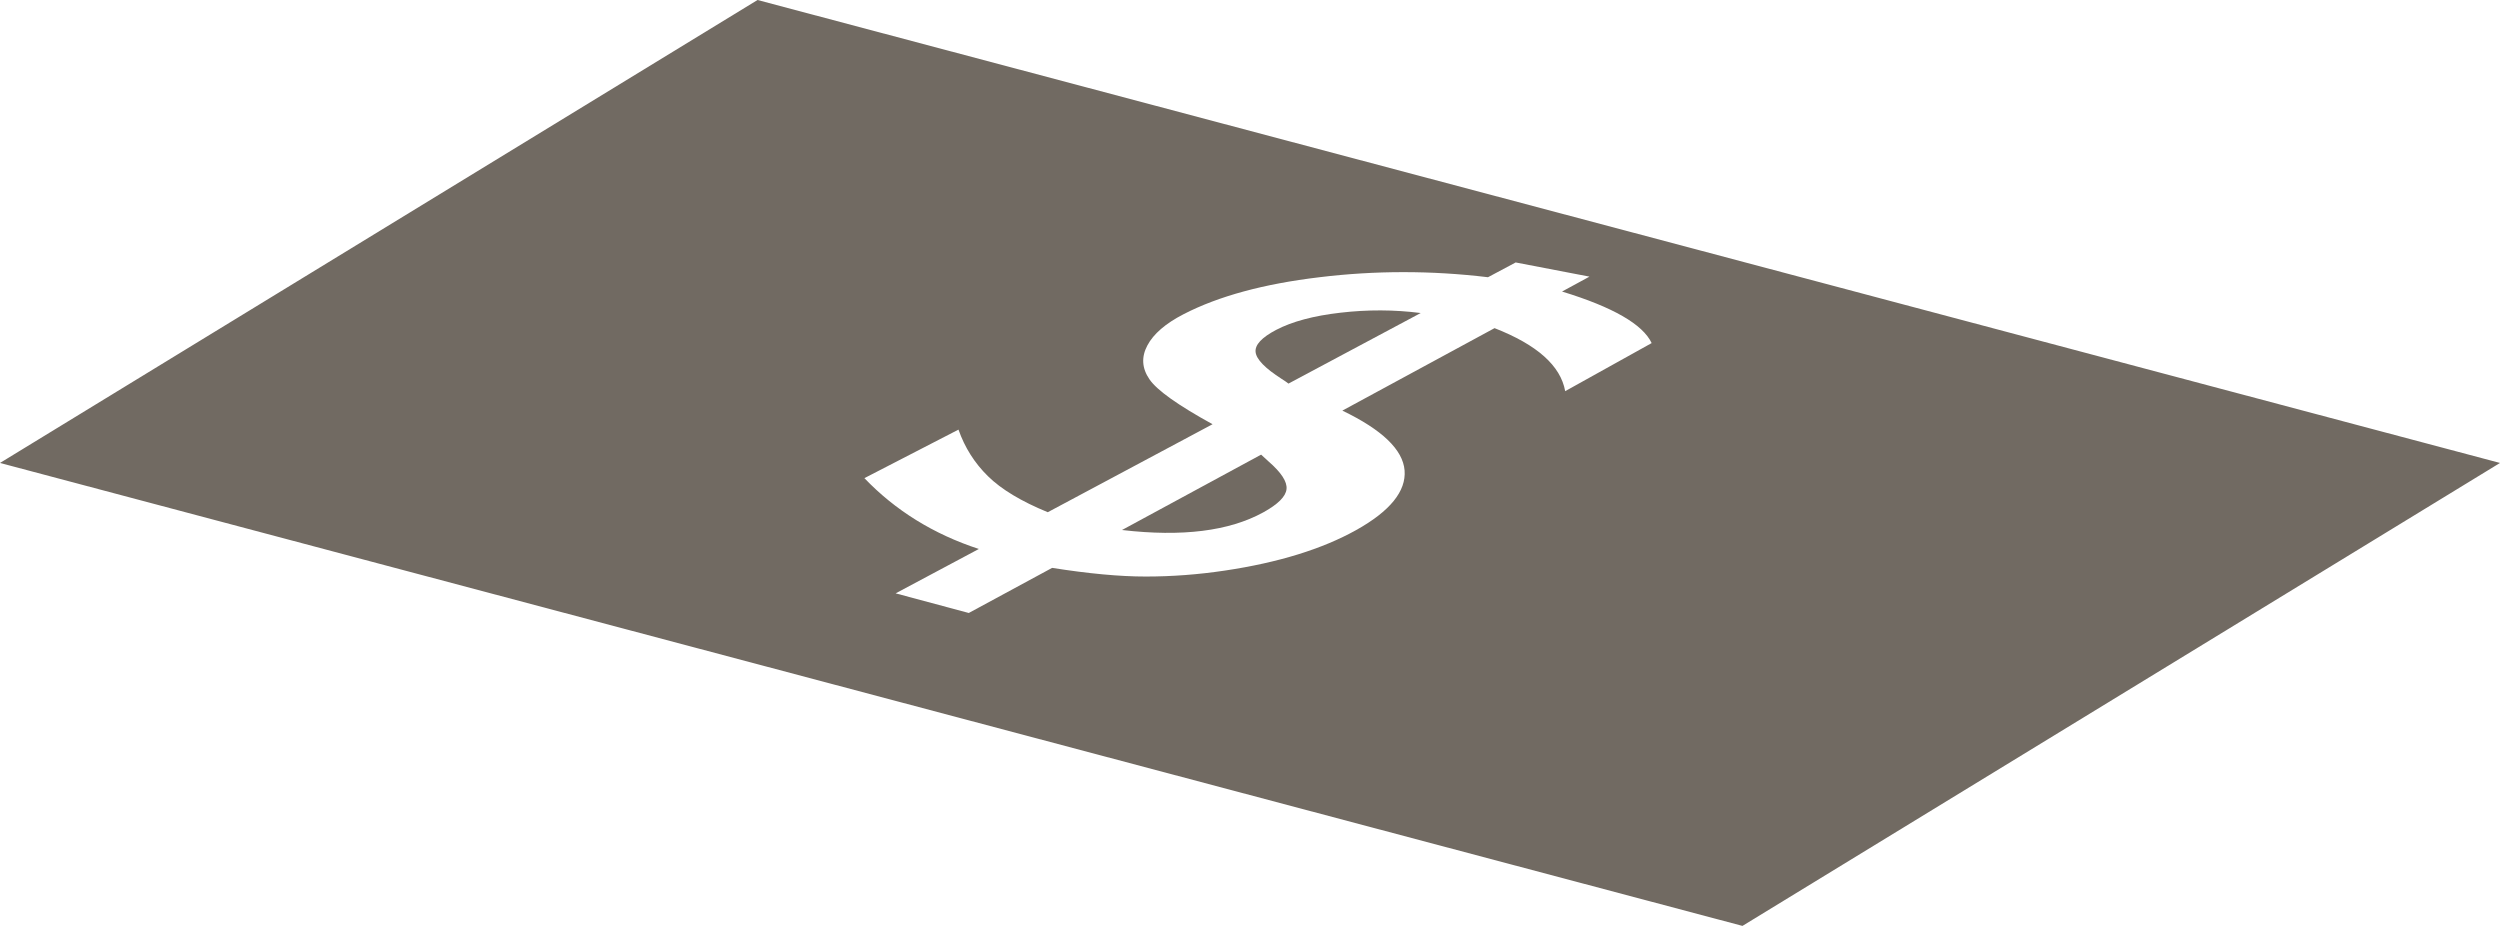
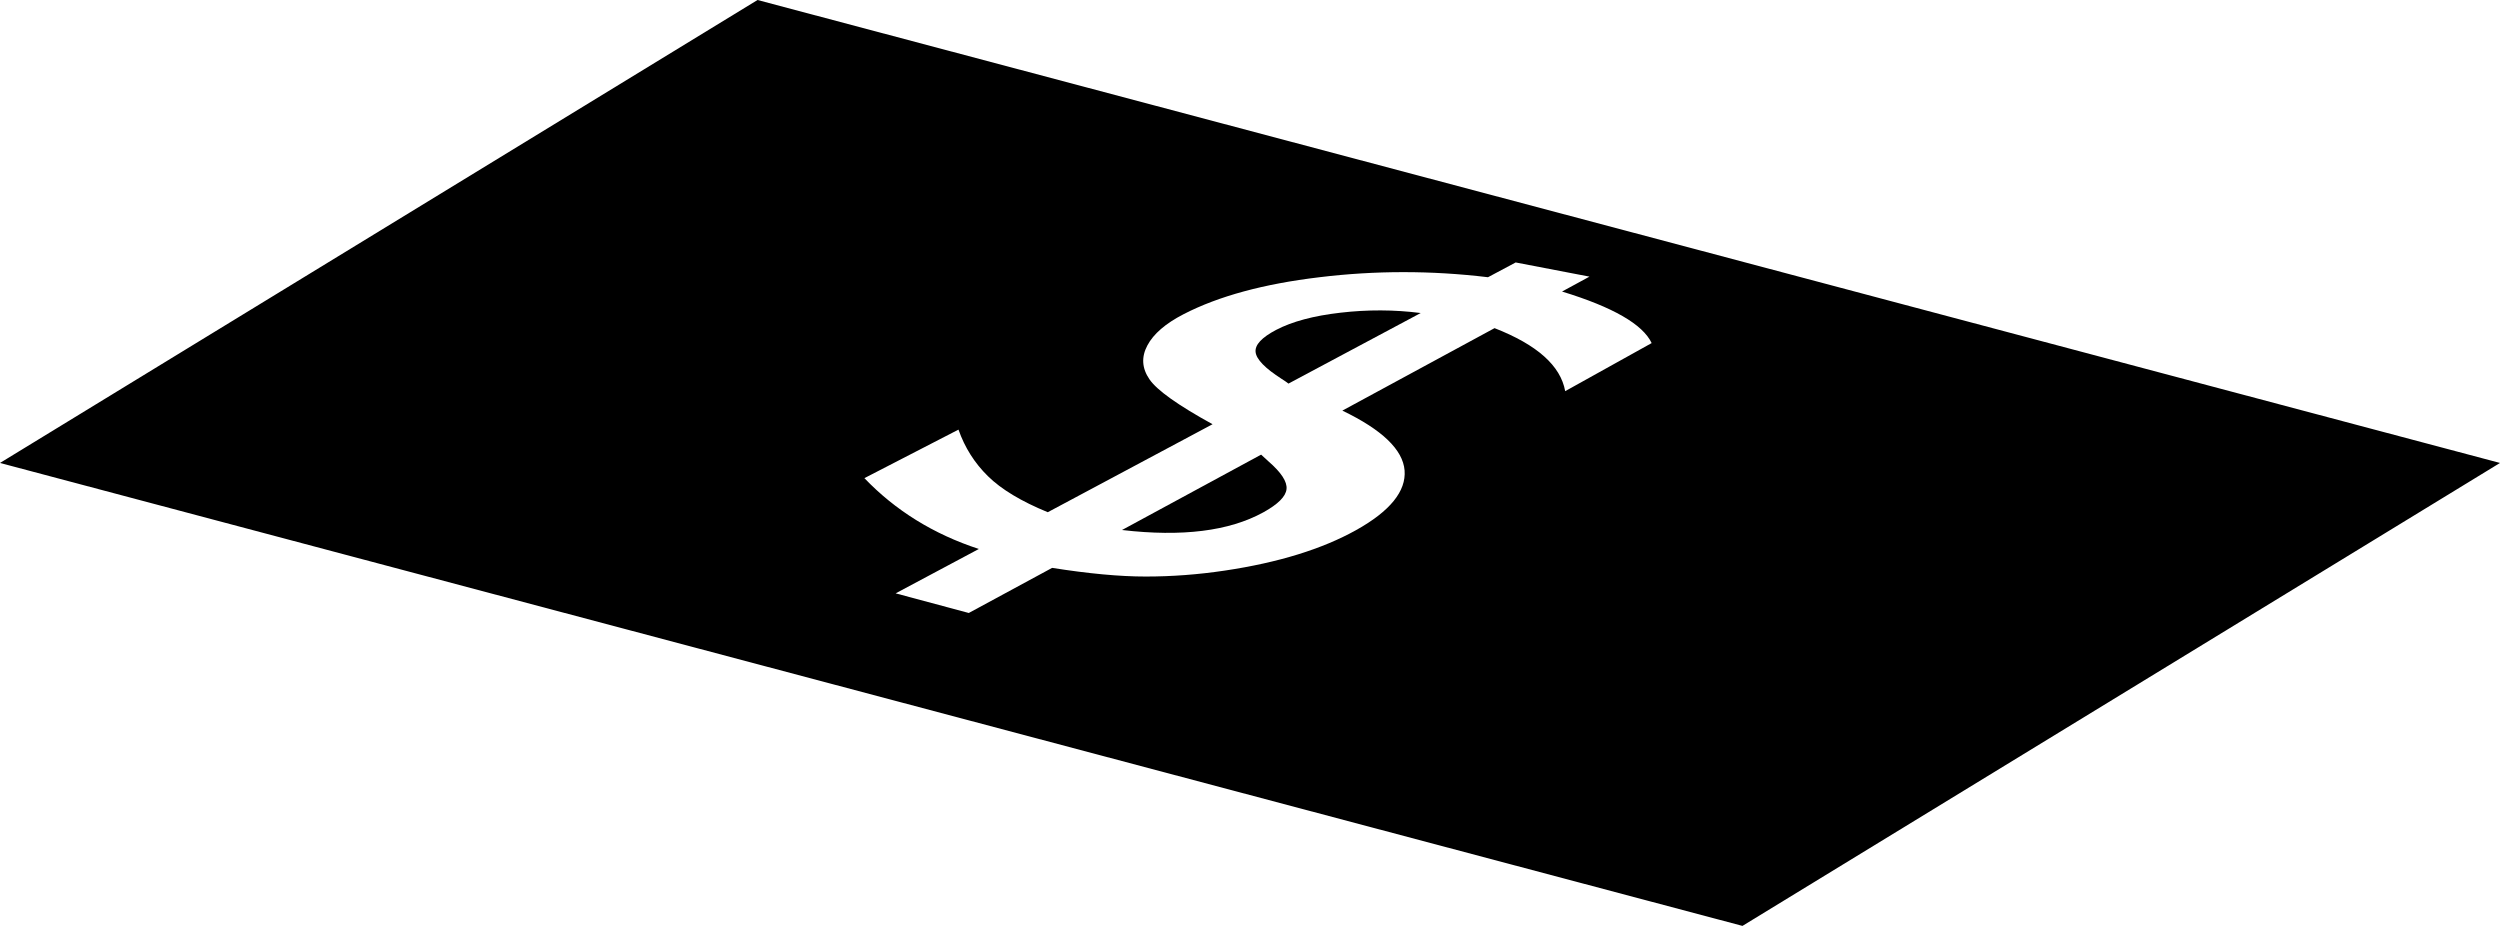
<svg xmlns="http://www.w3.org/2000/svg" id="Layer_1" data-name="Layer 1" viewBox="0 0 788.15 291.89">
  <defs>
    <style>
-       .cls-1 {
-         fill: #231f20;
-       }
+         .cls-12 {
+         fill: inherit;
+         }

-       .cls-1, .cls-2 {
+         .cls-12, .cls-22 {
        stroke-width: 0px;
-       }
+         }

-       .cls-2 {
-         fill: #716a62;
-       }
+         .cls-22 {
+         fill: inherit;
+         }
    </style>
  </defs>
  <g id="Layer_1-2" data-name="Layer 1-2">
-     <path class="cls-2" d="m405.59,154.19c-.23,2.34-2.69,4.78-7.35,7.35-10.74,5.9-25.58,7.76-44.52,5.55l43.86-23.76,2.28,2.09c4.06,3.52,5.98,6.44,5.73,8.78Z" />
-     <path class="cls-2" d="m447.88,98.69l-41.65,22.23-.02.02c-.52-.41-1.22-.91-2.13-1.47-5.26-3.37-7.99-6.19-8.24-8.47-.25-2.28,1.92-4.6,6.48-7,5.03-2.63,11.8-4.45,20.28-5.42,8.51-.99,16.91-.97,25.27.1Z" />
-     <path class="cls-2" d="m238.82,0L0,145.95l549.33,145.95,238.82-145.95L238.82,0Zm254.62,123.32c-1.43-8.03-8.86-14.63-22.27-19.87l-47.98,26c12.56,6.04,19.08,12.32,19.62,18.84.52,6.56-4.57,12.85-15.26,18.82-10.68,5.96-24.49,10.25-41.4,12.77-8.4,1.26-16.72,1.88-24.98,1.88s-18.07-.93-29.48-2.73l-26.27,14.22-23.06-6.19,26.23-13.99c-14.32-4.68-26.35-12.17-36.08-22.33l29.66-15.3c1.99,5.67,5.09,10.56,9.29,14.68,4.2,4.14,10.49,7.93,18.86,11.36l51.95-27.74c-10.87-5.98-17.51-10.68-19.89-14.16-2.38-3.46-2.61-7.02-.66-10.68,1.93-3.64,5.73-6.91,11.38-9.83,11.05-5.71,25.36-9.58,42.87-11.67,17.53-2.13,35.25-2.15,53.13,0l8.73-4.66,23.27,4.47-8.65,4.7c16.04,4.91,25.46,10.33,28.25,16.25l-27.28,15.17Z" />
-     <path class="cls-1" d="m501.12,87.2l.06.02.04-.06-.1.04Z" />
+     <path class="cls-22" d="m405.59,154.19c-.23,2.34-2.69,4.78-7.35,7.35-10.74,5.9-25.58,7.76-44.52,5.55l43.86-23.76,2.28,2.09c4.06,3.52,5.98,6.44,5.73,8.78Z" />
+     <path class="cls-22" d="m447.88,98.69l-41.65,22.23-.02.02c-.52-.41-1.22-.91-2.13-1.47-5.26-3.37-7.99-6.19-8.24-8.47-.25-2.28,1.92-4.6,6.48-7,5.03-2.63,11.8-4.45,20.28-5.42,8.51-.99,16.91-.97,25.27.1Z" />
+     <path class="cls-22" d="m238.82,0L0,145.95l549.33,145.95,238.82-145.95L238.82,0Zm254.62,123.32c-1.43-8.03-8.86-14.63-22.27-19.87l-47.98,26c12.56,6.04,19.08,12.32,19.62,18.84.52,6.56-4.57,12.85-15.26,18.82-10.68,5.96-24.49,10.25-41.4,12.77-8.4,1.26-16.72,1.88-24.98,1.88s-18.07-.93-29.48-2.73l-26.27,14.22-23.06-6.19,26.23-13.99c-14.32-4.68-26.35-12.17-36.08-22.33l29.66-15.3c1.99,5.67,5.09,10.56,9.29,14.68,4.2,4.14,10.49,7.93,18.86,11.36l51.95-27.74c-10.87-5.98-17.51-10.68-19.89-14.16-2.38-3.46-2.61-7.02-.66-10.68,1.93-3.64,5.73-6.91,11.38-9.83,11.05-5.71,25.36-9.58,42.87-11.67,17.53-2.13,35.25-2.15,53.13,0l8.73-4.66,23.27,4.47-8.65,4.7c16.04,4.91,25.46,10.33,28.25,16.25l-27.28,15.17Z" />
+     <path class="cls-12" d="m501.12,87.2l.06.02.04-.06-.1.04Z" />
  </g>
</svg>
